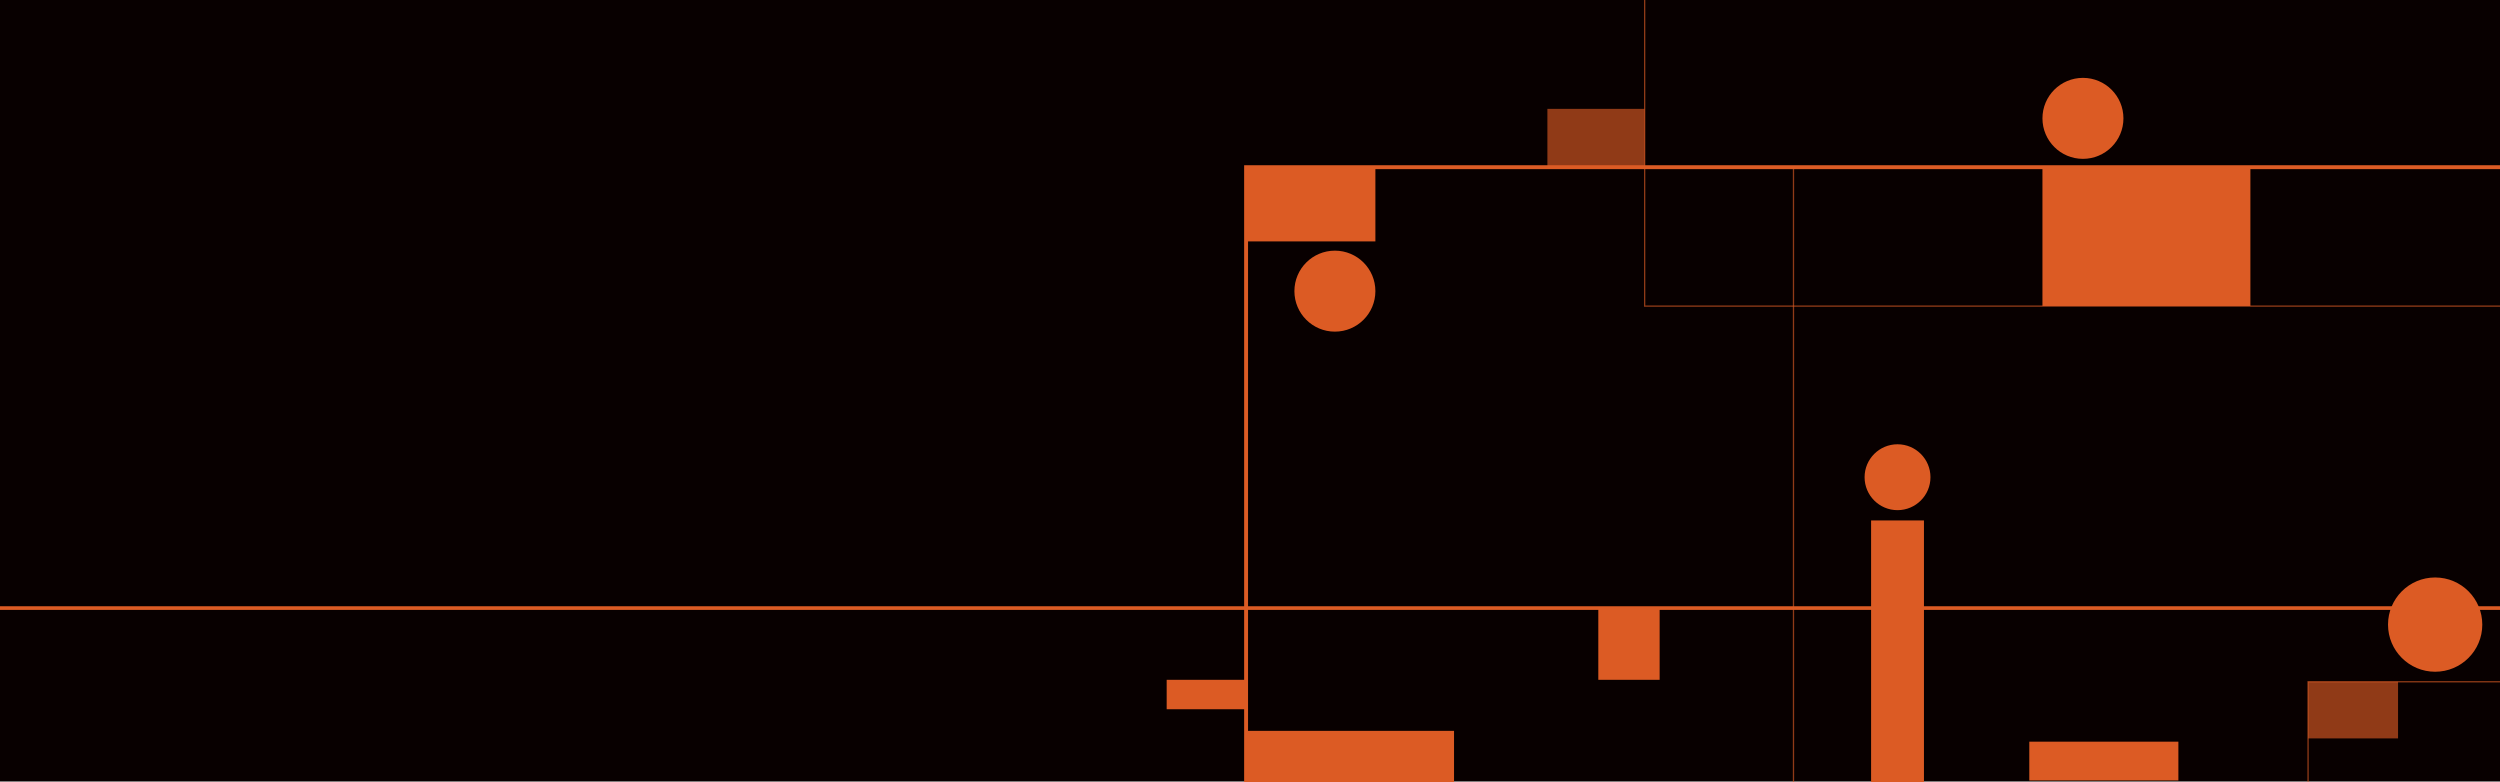
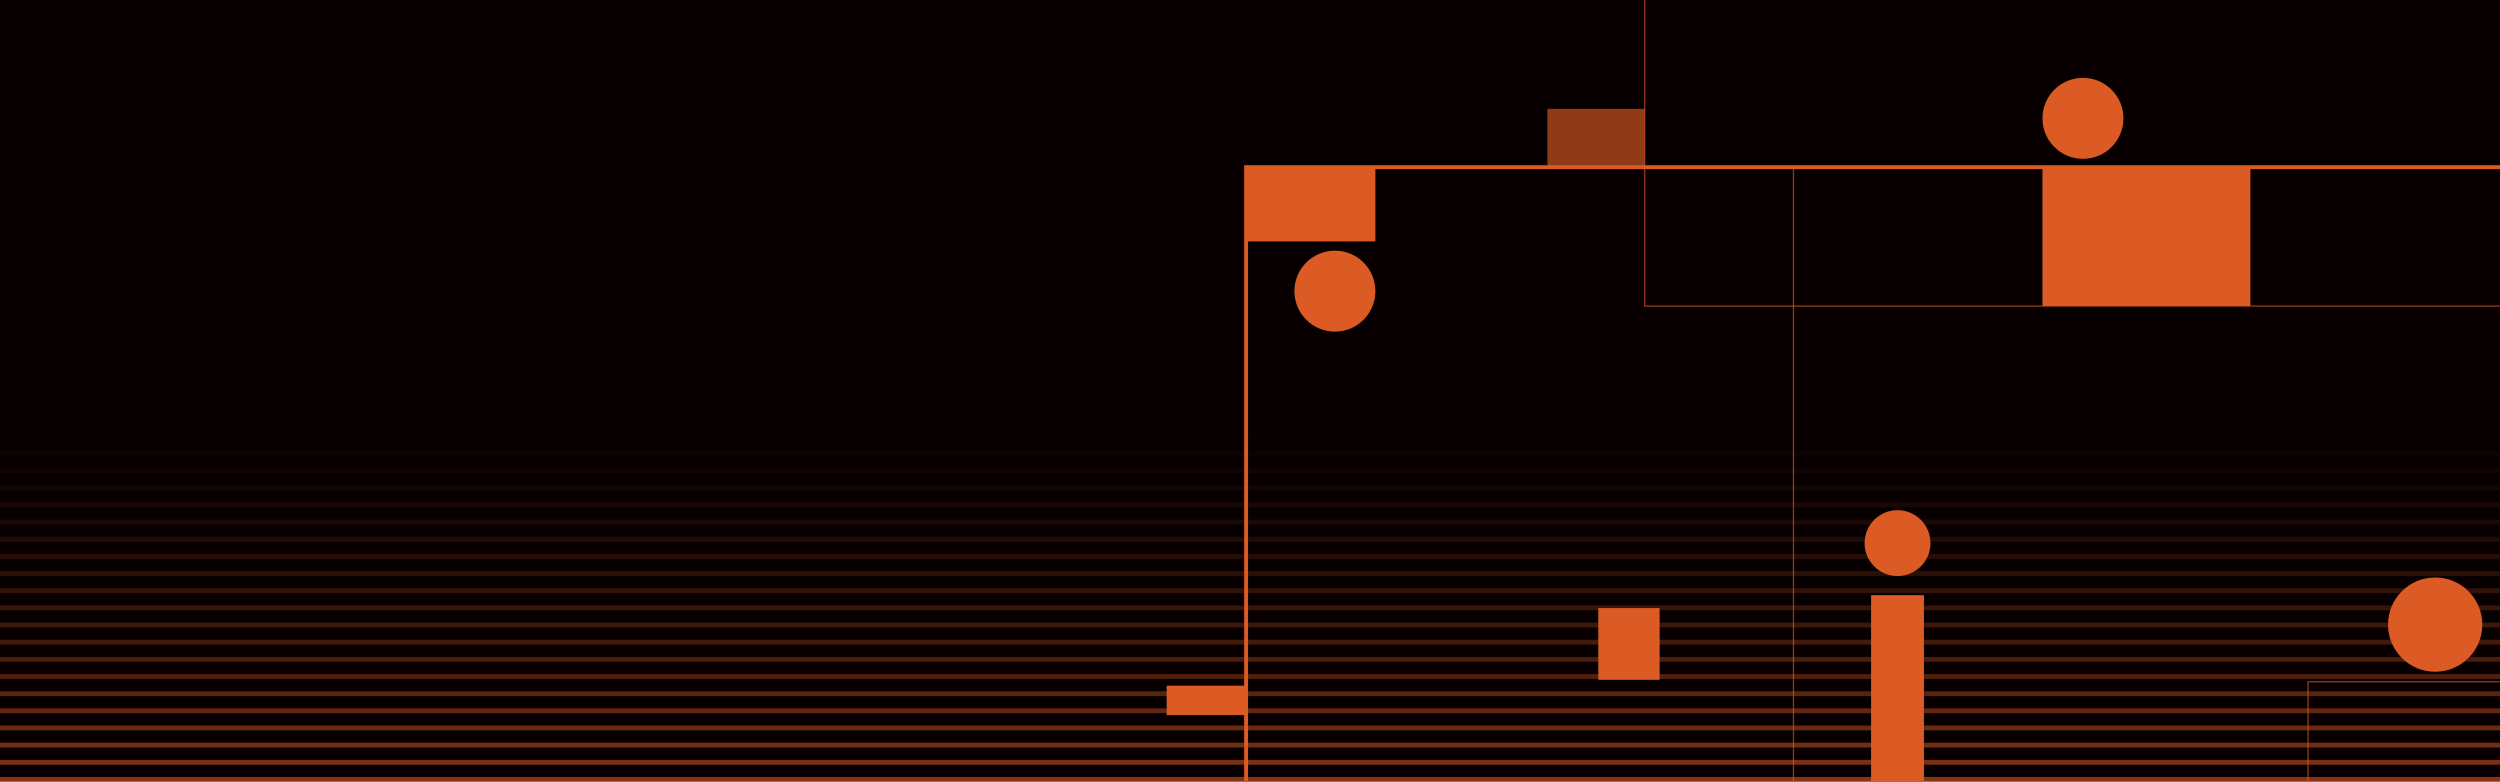
<svg xmlns="http://www.w3.org/2000/svg" version="1.1" id="Слой_1" x="0px" y="0px" viewBox="0 0 1920 600.2" style="enable-background:new 0 0 1920 600.2;" xml:space="preserve">
  <style type="text/css">
	.st0{fill:#080000;}
- 	.st1{opacity:0.64;fill:none;stroke:#DC5B24;stroke-miterlimit:10;enable-background:new    ;}
- 	.st2{fill:none;stroke:#DC5B24;stroke-width:3;stroke-miterlimit:10;}
- 	.st3{fill:#DC5B24;}
- 	.st4{opacity:0.64;fill:#DC5B24;enable-background:new    ;}
+ 	.st1{opacity:0.58;fill:#DC5B24;}
+ 	.st2{opacity:0.552;fill:#D65923;}
+ 	.st3{opacity:0.525;fill:#D05723;}
+ 	.st4{opacity:0.497;fill:#CB5422;}
+ 	.st5{opacity:0.469;fill:#C55221;}
+ 	.st6{opacity:0.442;fill:#BF5020;}
+ 	.st7{opacity:0.414;fill:#B94E20;}
+ 	.st8{opacity:0.387;fill:#B44B1F;}
+ 	.st9{opacity:0.359;fill:#AE491E;}
+ 	.st10{opacity:0.331;fill:#A8471E;}
+ 	.st11{opacity:0.304;fill:#A2451D;}
+ 	.st12{opacity:0.276;fill:#9D421C;}
+ 	.st13{opacity:0.249;fill:#97401B;}
+ 	.st14{opacity:0.221;fill:#913E1B;}
+ 	.st15{opacity:0.193;fill:#8B3C1A;}
+ 	.st16{opacity:0.166;fill:#863919;}
+ 	.st17{opacity:0.138;fill:#803719;}
+ 	.st18{opacity:0.111;fill:#7A3518;}
+ 	.st19{opacity:8.285715e-02;fill:#743317;}
+ 	.st20{opacity:5.523809e-02;fill:#6F3016;}
+ 	.st21{opacity:2.761905e-02;fill:#692E16;}
+ 	.st22{opacity:0;fill:#632C15;}
+ 	.st23{opacity:0.64;fill:none;stroke:#DC5B24;stroke-miterlimit:10;enable-background:new    ;}
+ 	.st24{fill:none;stroke:#DC5B24;stroke-width:3;stroke-miterlimit:10;}
+ 	.st25{fill:#DC5B24;}
+ 	.st26{opacity:0.64;fill:#DC5B24;enable-background:new    ;}
</style>
  <rect class="st0" width="1920" height="600.2" />
-   <rect x="1263.1" y="-249.7" class="st1" width="1088" height="484.8" />
-   <rect x="1377.4" y="128.4" class="st1" width="1088" height="484.8" />
-   <rect x="1772.6" y="523.6" class="st1" width="468.4" height="228.9" />
-   <rect x="957" y="128.4" class="st2" width="1088" height="484.8" />
-   <rect x="957" y="128.4" class="st3" width="99.3" height="57" />
-   <rect x="1188.4" y="83.6" class="st4" width="74.7" height="44.6" />
-   <rect x="1772.6" y="523.6" class="st4" width="69.1" height="43.5" />
-   <rect x="957" y="561.3" class="st3" width="159.7" height="103.8" />
-   <rect x="1568.6" y="128.4" class="st3" width="159.7" height="106.6" />
-   <rect x="1437" y="399.7" class="st3" width="40.6" height="213.5" />
-   <rect x="1558.5" y="569.6" class="st3" width="114.5" height="29.8" />
-   <rect x="896" y="522.1" class="st3" width="61" height="22.6" />
-   <rect x="1227.5" y="467" class="st3" width="47.1" height="55.1" />
-   <circle class="st3" cx="1457.3" cy="366.5" r="25.3" />
-   <circle class="st3" cx="1870.2" cy="479.7" r="36.2" />
-   <circle class="st3" cx="1599.7" cy="90.9" r="31.1" />
-   <circle class="st3" cx="1025.2" cy="223.6" r="31.1" />
-   <rect x="-130.7" y="465.6" class="st3" width="2181.4" height="2.8" />
+   <g>
+     <rect x="-130" y="596.7" class="st1" width="2181.4" height="3.7" />
+     <rect x="-129.1" y="583.6" class="st2" width="2181.4" height="3.7" />
+     <rect x="-128.2" y="570.4" class="st3" width="2181.4" height="3.7" />
+     <rect x="-127.3" y="557.2" class="st4" width="2181.4" height="3.7" />
+     <rect x="-126.4" y="544" class="st5" width="2181.4" height="3.7" />
+     <rect x="-125.4" y="530.9" class="st6" width="2181.4" height="3.7" />
+     <rect x="-124.5" y="517.7" class="st7" width="2181.4" height="3.7" />
+     <rect x="-123.6" y="504.5" class="st8" width="2181.4" height="3.7" />
+     <rect x="-122.7" y="491.3" class="st9" width="2181.4" height="3.7" />
+     <rect x="-121.8" y="478.2" class="st10" width="2181.4" height="3.7" />
+     <rect x="-120.9" y="465" class="st11" width="2181.4" height="3.7" />
+     <rect x="-119.9" y="451.8" class="st12" width="2181.4" height="3.7" />
+     <rect x="-119" y="438.6" class="st13" width="2181.4" height="3.7" />
+     <rect x="-118.1" y="425.5" class="st14" width="2181.4" height="3.7" />
+     <rect x="-117.2" y="412.3" class="st15" width="2181.4" height="3.7" />
+     <rect x="-116.3" y="399.1" class="st16" width="2181.4" height="3.7" />
+     <rect x="-115.4" y="385.9" class="st17" width="2181.4" height="3.7" />
+     <rect x="-114.4" y="372.8" class="st18" width="2181.4" height="3.7" />
+     <rect x="-113.5" y="359.6" class="st19" width="2181.4" height="3.7" />
+     <rect x="-112.6" y="346.4" class="st20" width="2181.4" height="3.7" />
+     <rect x="-111.7" y="333.2" class="st21" width="2181.4" height="3.7" />
+     <rect x="-110.8" y="320.1" class="st22" width="2181.4" height="3.7" />
+   </g>
+   <rect x="1263.1" y="-249.7" class="st23" width="1088" height="484.8" />
+   <rect x="1377.4" y="128.4" class="st23" width="1088" height="484.8" />
+   <rect x="1772.6" y="523.6" class="st23" width="468.4" height="228.9" />
+   <rect x="957" y="128.4" class="st24" width="1088" height="484.8" />
+   <rect x="957" y="128.4" class="st25" width="99.3" height="57" />
+   <rect x="1188.4" y="83.6" class="st26" width="74.7" height="44.6" />
+   <rect x="1568.6" y="128.4" class="st25" width="159.7" height="106.6" />
+   <rect x="1437" y="457.1" class="st25" width="40.6" height="145" />
+   <rect x="896" y="526.6" class="st25" width="61" height="22.6" />
+   <rect x="1227.5" y="467" class="st25" width="47.1" height="55.1" />
+   <circle class="st25" cx="1457.3" cy="417.1" r="25.3" />
+   <circle class="st25" cx="1870.2" cy="479.7" r="36.2" />
+   <circle class="st25" cx="1599.7" cy="90.9" r="31.1" />
+   <circle class="st25" cx="1025.2" cy="223.6" r="31.1" />
</svg>
